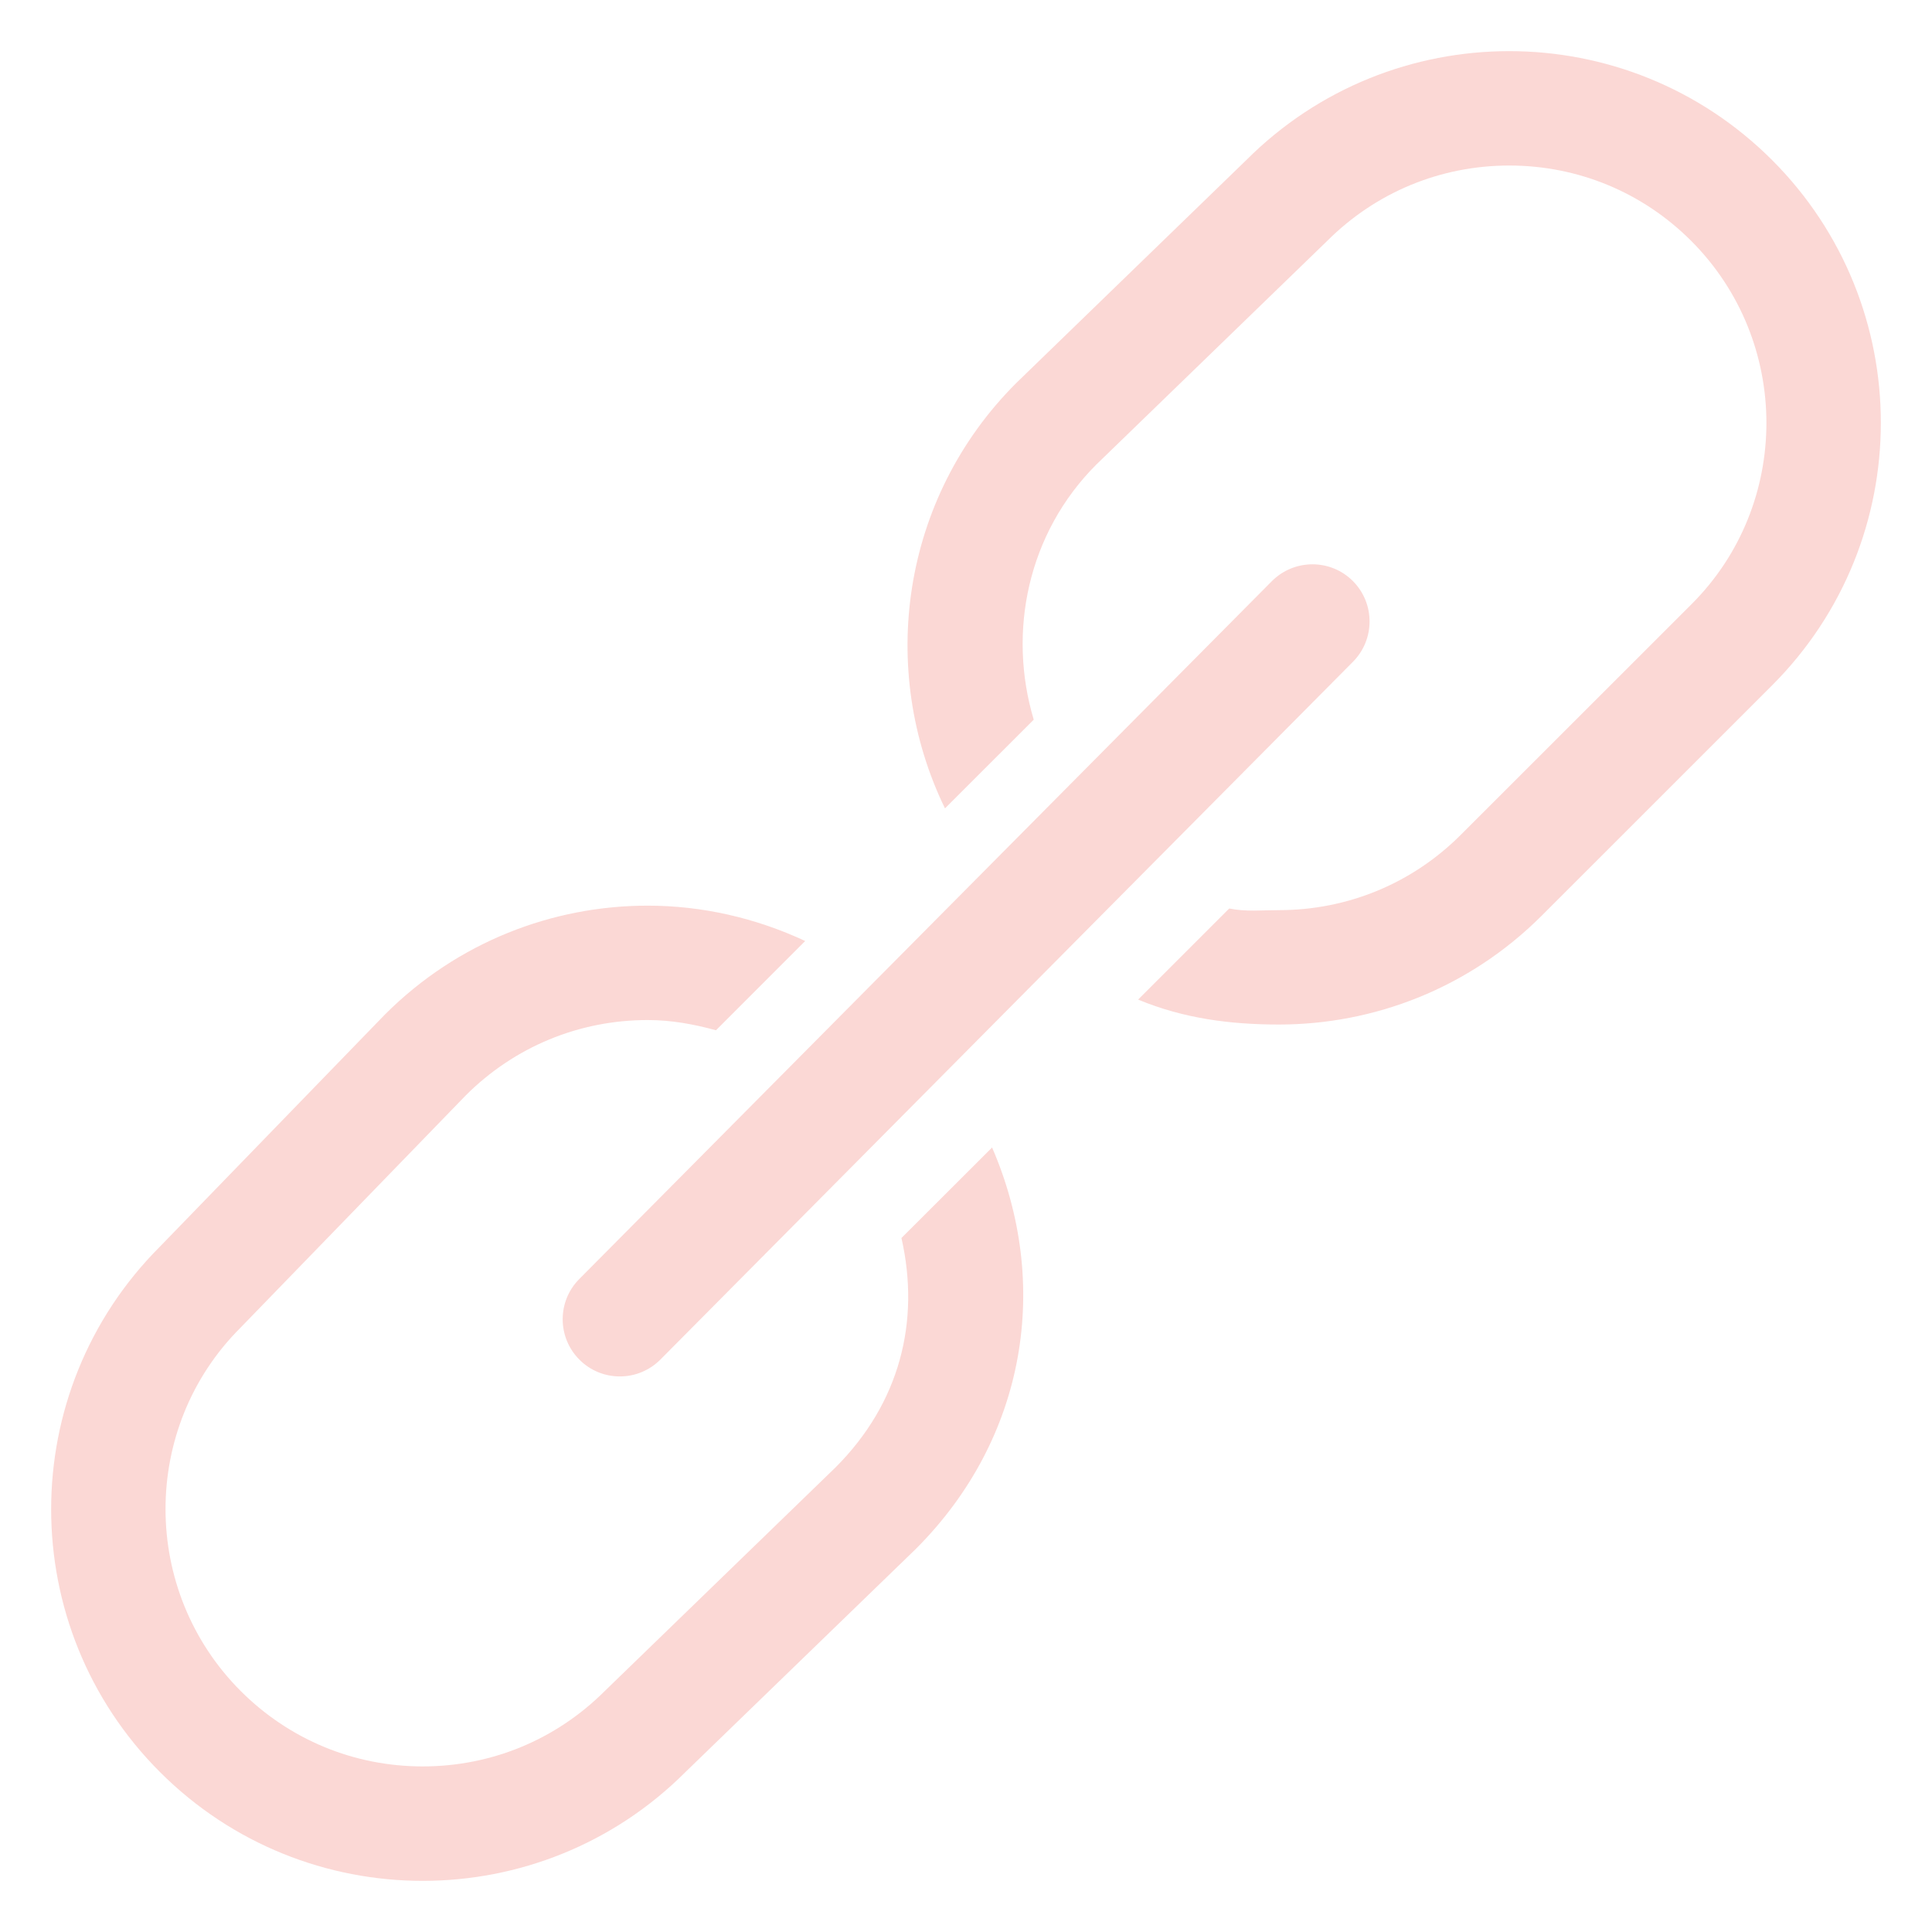
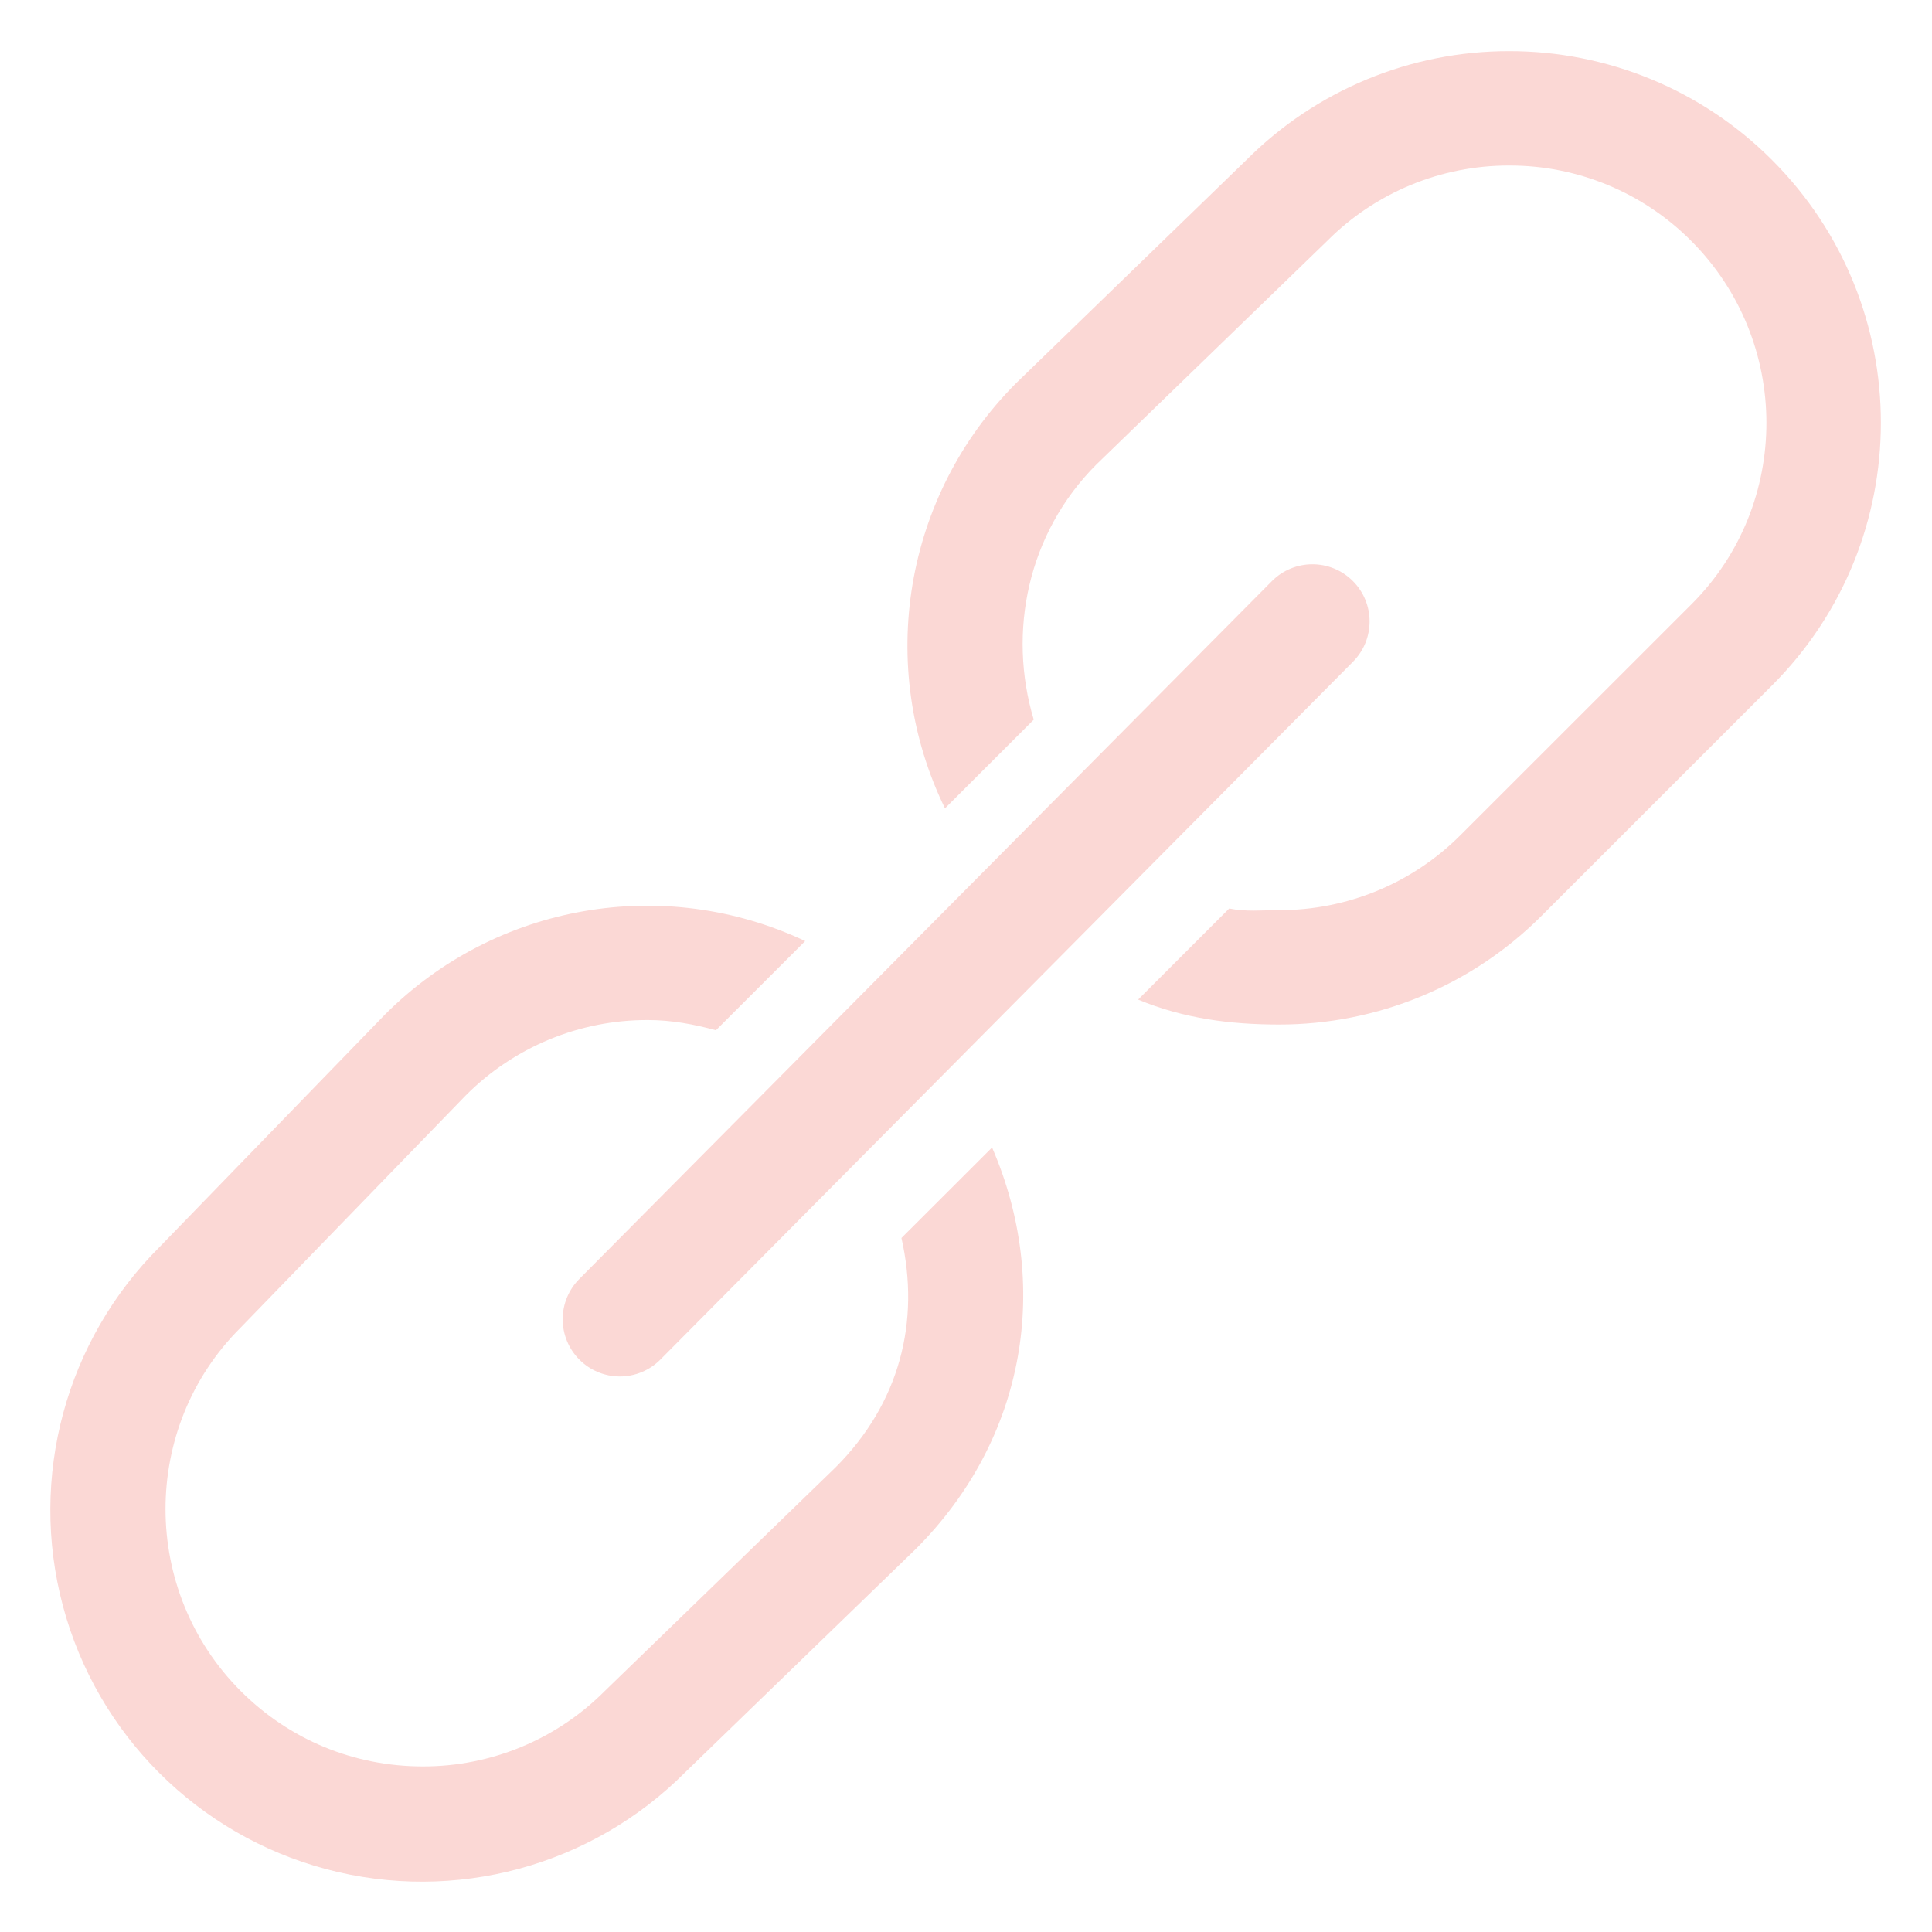
- <svg xmlns="http://www.w3.org/2000/svg" width="34" height="34" viewBox="0 0 34 34" fill="none">
-   <path d="M10.197 23.928C10.393 24.125 10.651 24.223 10.908 24.223C11.166 24.223 11.422 24.125 11.62 23.928L23.808 11.648C24.2 11.255 24.2 10.618 23.808 10.225C23.416 9.833 22.779 9.833 22.385 10.225L10.197 22.506C9.804 22.898 9.804 23.535 10.197 23.928ZM15.864 21.787C16.197 23.252 15.837 24.691 14.704 25.824L10.641 29.761C9.785 30.615 8.649 31.086 7.439 31.086C6.23 31.086 5.093 30.615 4.238 29.761C2.473 27.996 2.473 25.124 4.228 23.37L8.198 19.276C9.053 18.422 10.19 17.951 11.399 17.951C11.813 17.951 12.211 18.024 12.6 18.131L14.17 16.56C13.294 16.151 12.348 15.938 11.399 15.938C9.726 15.938 8.052 16.576 6.775 17.853L2.815 21.938C0.262 24.491 0.262 28.631 2.815 31.185C4.092 32.462 5.766 33.1 7.439 33.1C9.112 33.1 10.787 32.462 12.063 31.185L16.118 27.258C18.072 25.304 18.494 22.582 17.459 20.194L15.864 21.787ZM31.184 2.815C29.906 1.539 28.233 0.9 26.56 0.9C24.885 0.9 23.211 1.539 21.935 2.815L17.882 6.743C15.857 8.768 15.444 11.787 16.63 14.226L18.192 12.665C17.73 11.122 18.084 9.384 19.294 8.175L23.358 4.238C24.214 3.384 25.35 2.913 26.561 2.913C27.769 2.913 28.907 3.384 29.761 4.238C31.526 6.004 31.526 8.876 29.771 10.63L25.707 14.692C24.853 15.547 23.715 16.017 22.507 16.017C22.199 16.017 21.927 16.048 21.632 15.988L20.029 17.591C20.83 17.924 21.652 18.03 22.507 18.03C24.18 18.03 25.853 17.392 27.131 16.115L31.185 12.062C33.738 9.509 33.738 5.37 31.185 2.816L31.184 2.815Z" fill="#FBD8D5" />
+ <svg xmlns="http://www.w3.org/2000/svg" width="34" height="34" fill="none">
+   <path d="M10.197 23.928a1.004 1.004 0 001.423 0l12.188-12.28a1.006 1.006 0 00-1.423-1.423L10.197 22.506a1.005 1.005 0 000 1.422zm5.667-2.141c.332 1.465-.027 2.904-1.16 4.037l-4.063 3.937a4.501 4.501 0 01-3.202 1.325c-1.21 0-2.346-.47-3.201-1.325-1.765-1.765-1.765-4.637-.01-6.39l3.97-4.095a4.503 4.503 0 013.201-1.325c.414 0 .812.073 1.2.18l1.571-1.57a6.521 6.521 0 00-7.395 1.293l-3.96 4.084a6.539 6.539 0 109.248 9.247l4.055-3.927c1.954-1.954 2.376-4.675 1.341-7.064l-1.595 1.593zm15.32-18.972A6.523 6.523 0 0026.56.9a6.518 6.518 0 00-4.625 1.915l-4.053 3.928a6.537 6.537 0 00-1.252 7.483l1.562-1.561c-.462-1.543-.108-3.28 1.102-4.49l4.064-3.937a4.505 4.505 0 013.203-1.325 4.5 4.5 0 013.2 1.325c1.765 1.766 1.765 4.638.01 6.392l-4.064 4.062a4.495 4.495 0 01-3.2 1.325c-.308 0-.58.031-.875-.029l-1.603 1.603c.8.333 1.623.439 2.478.439a6.519 6.519 0 004.624-1.915l4.054-4.053a6.537 6.537 0 000-9.246h-.001z" fill="#FBD8D5" />
</svg>
